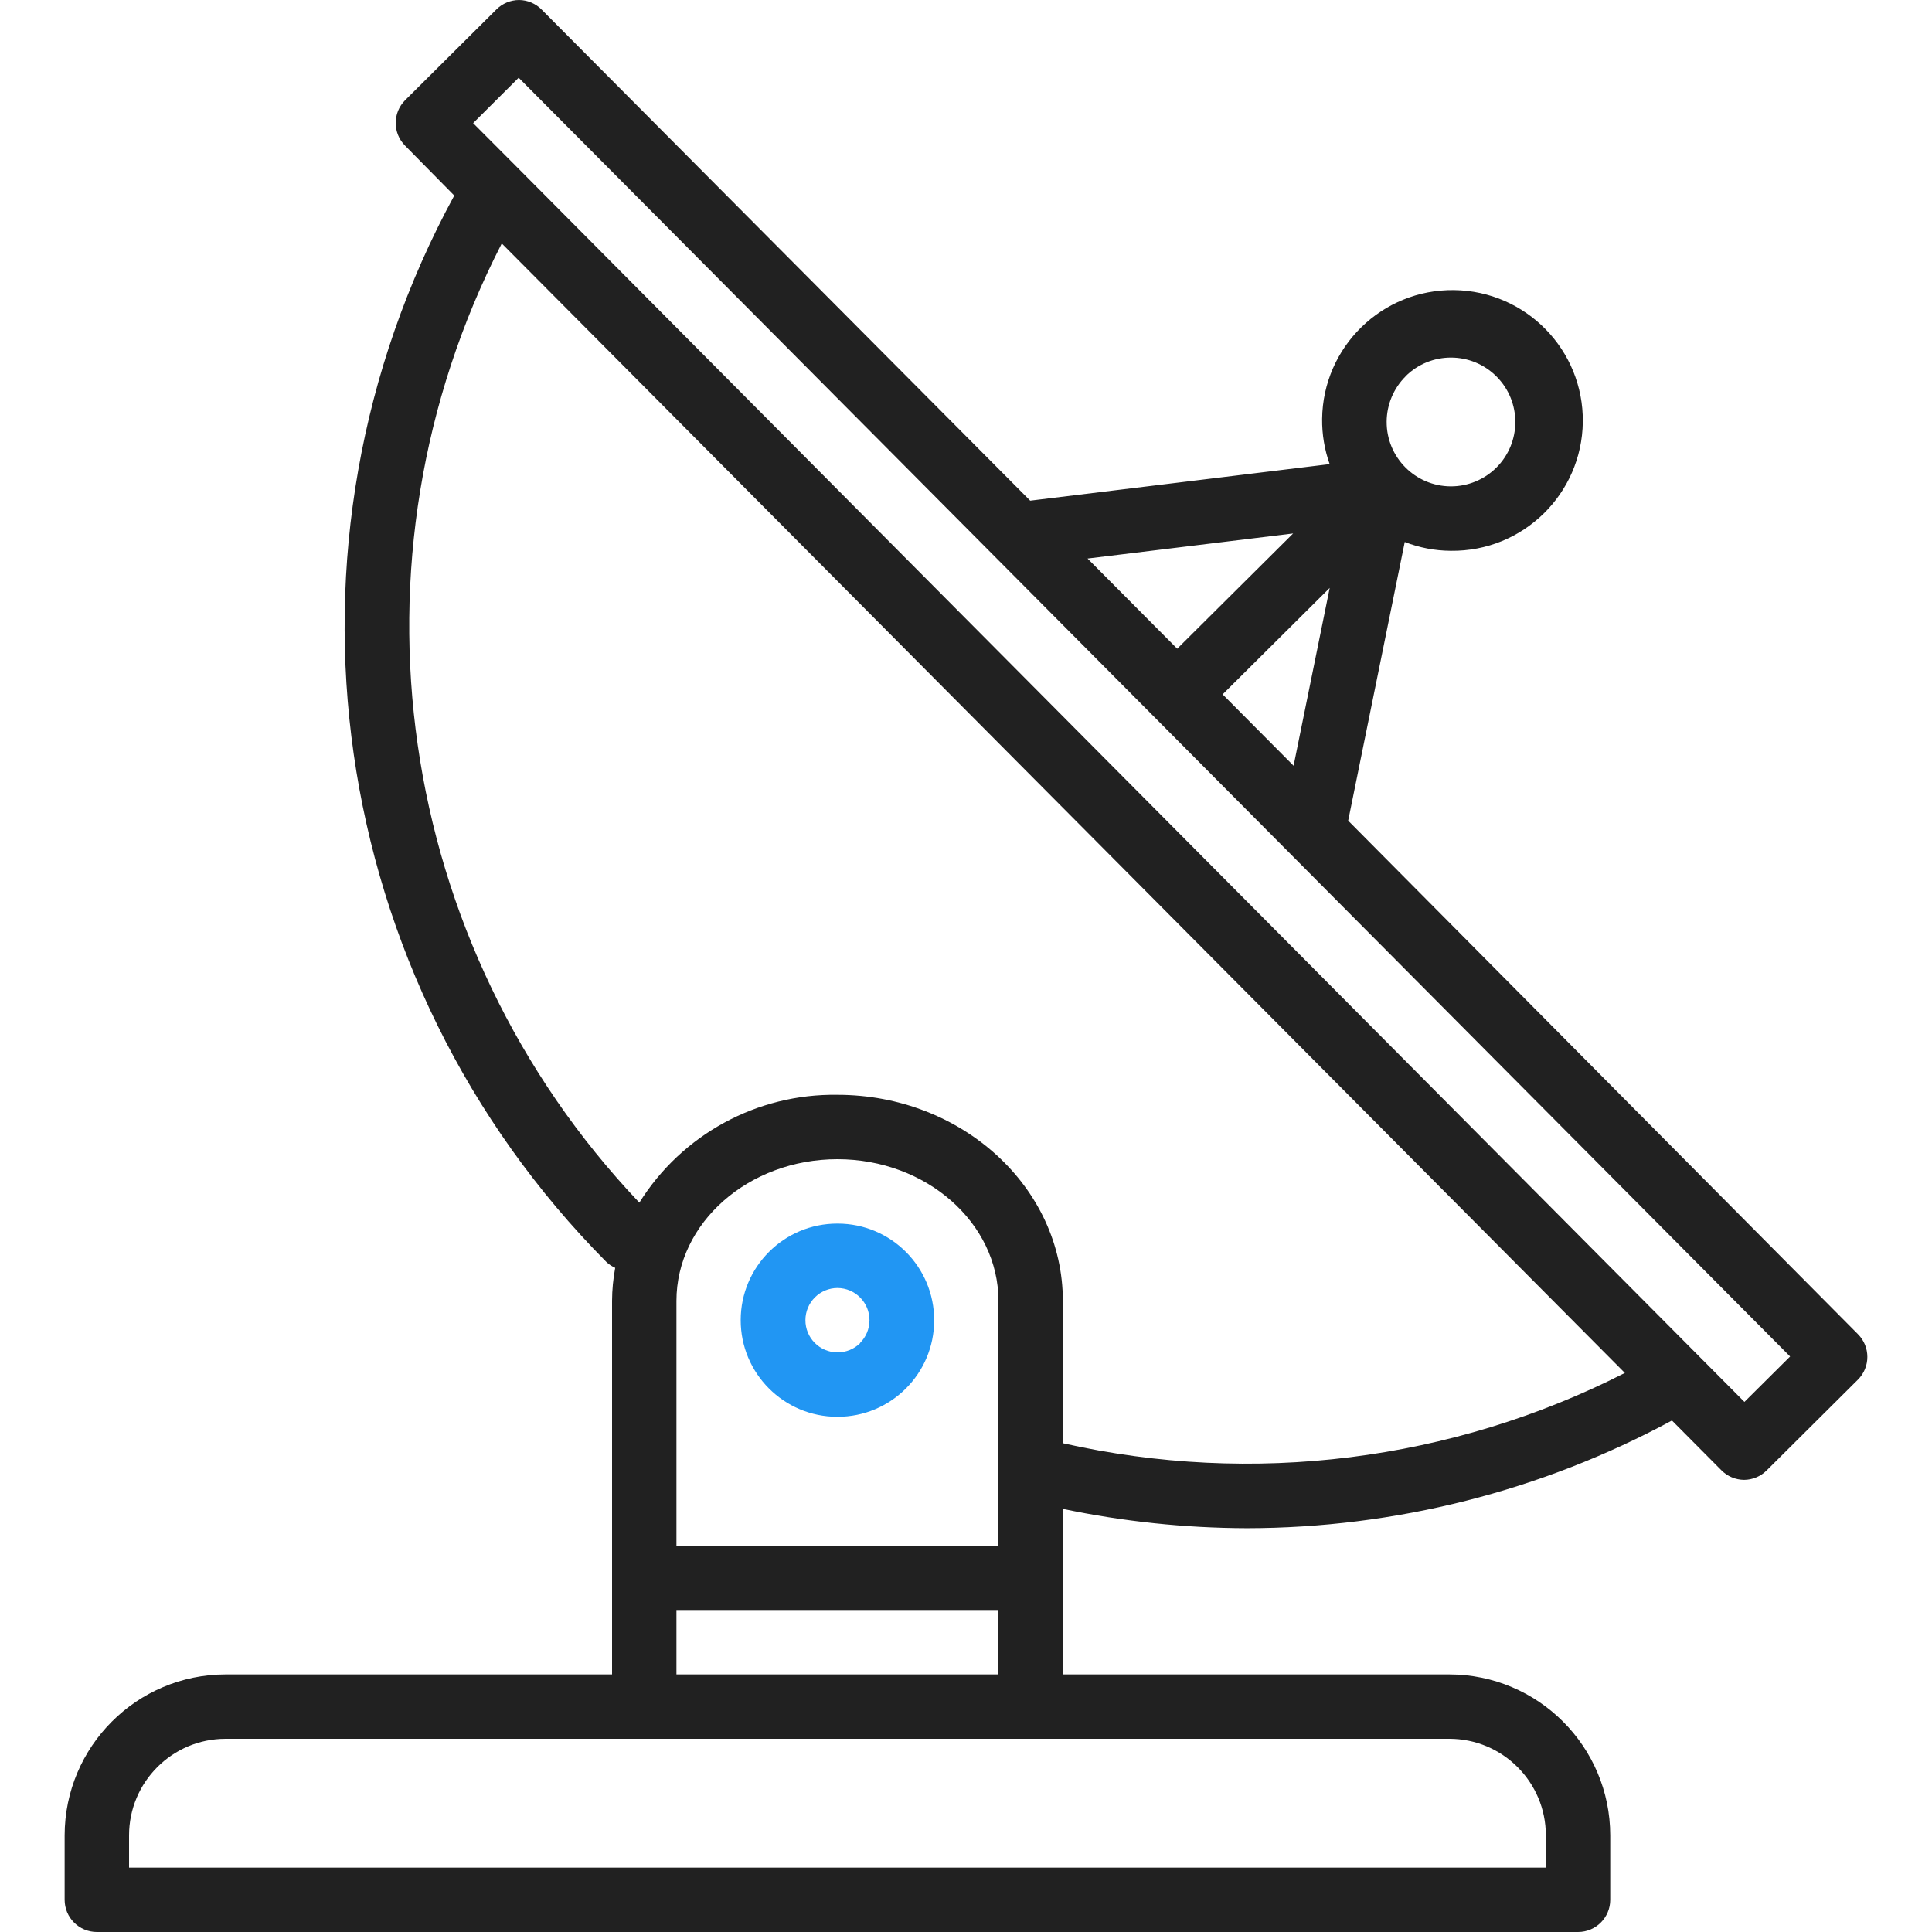
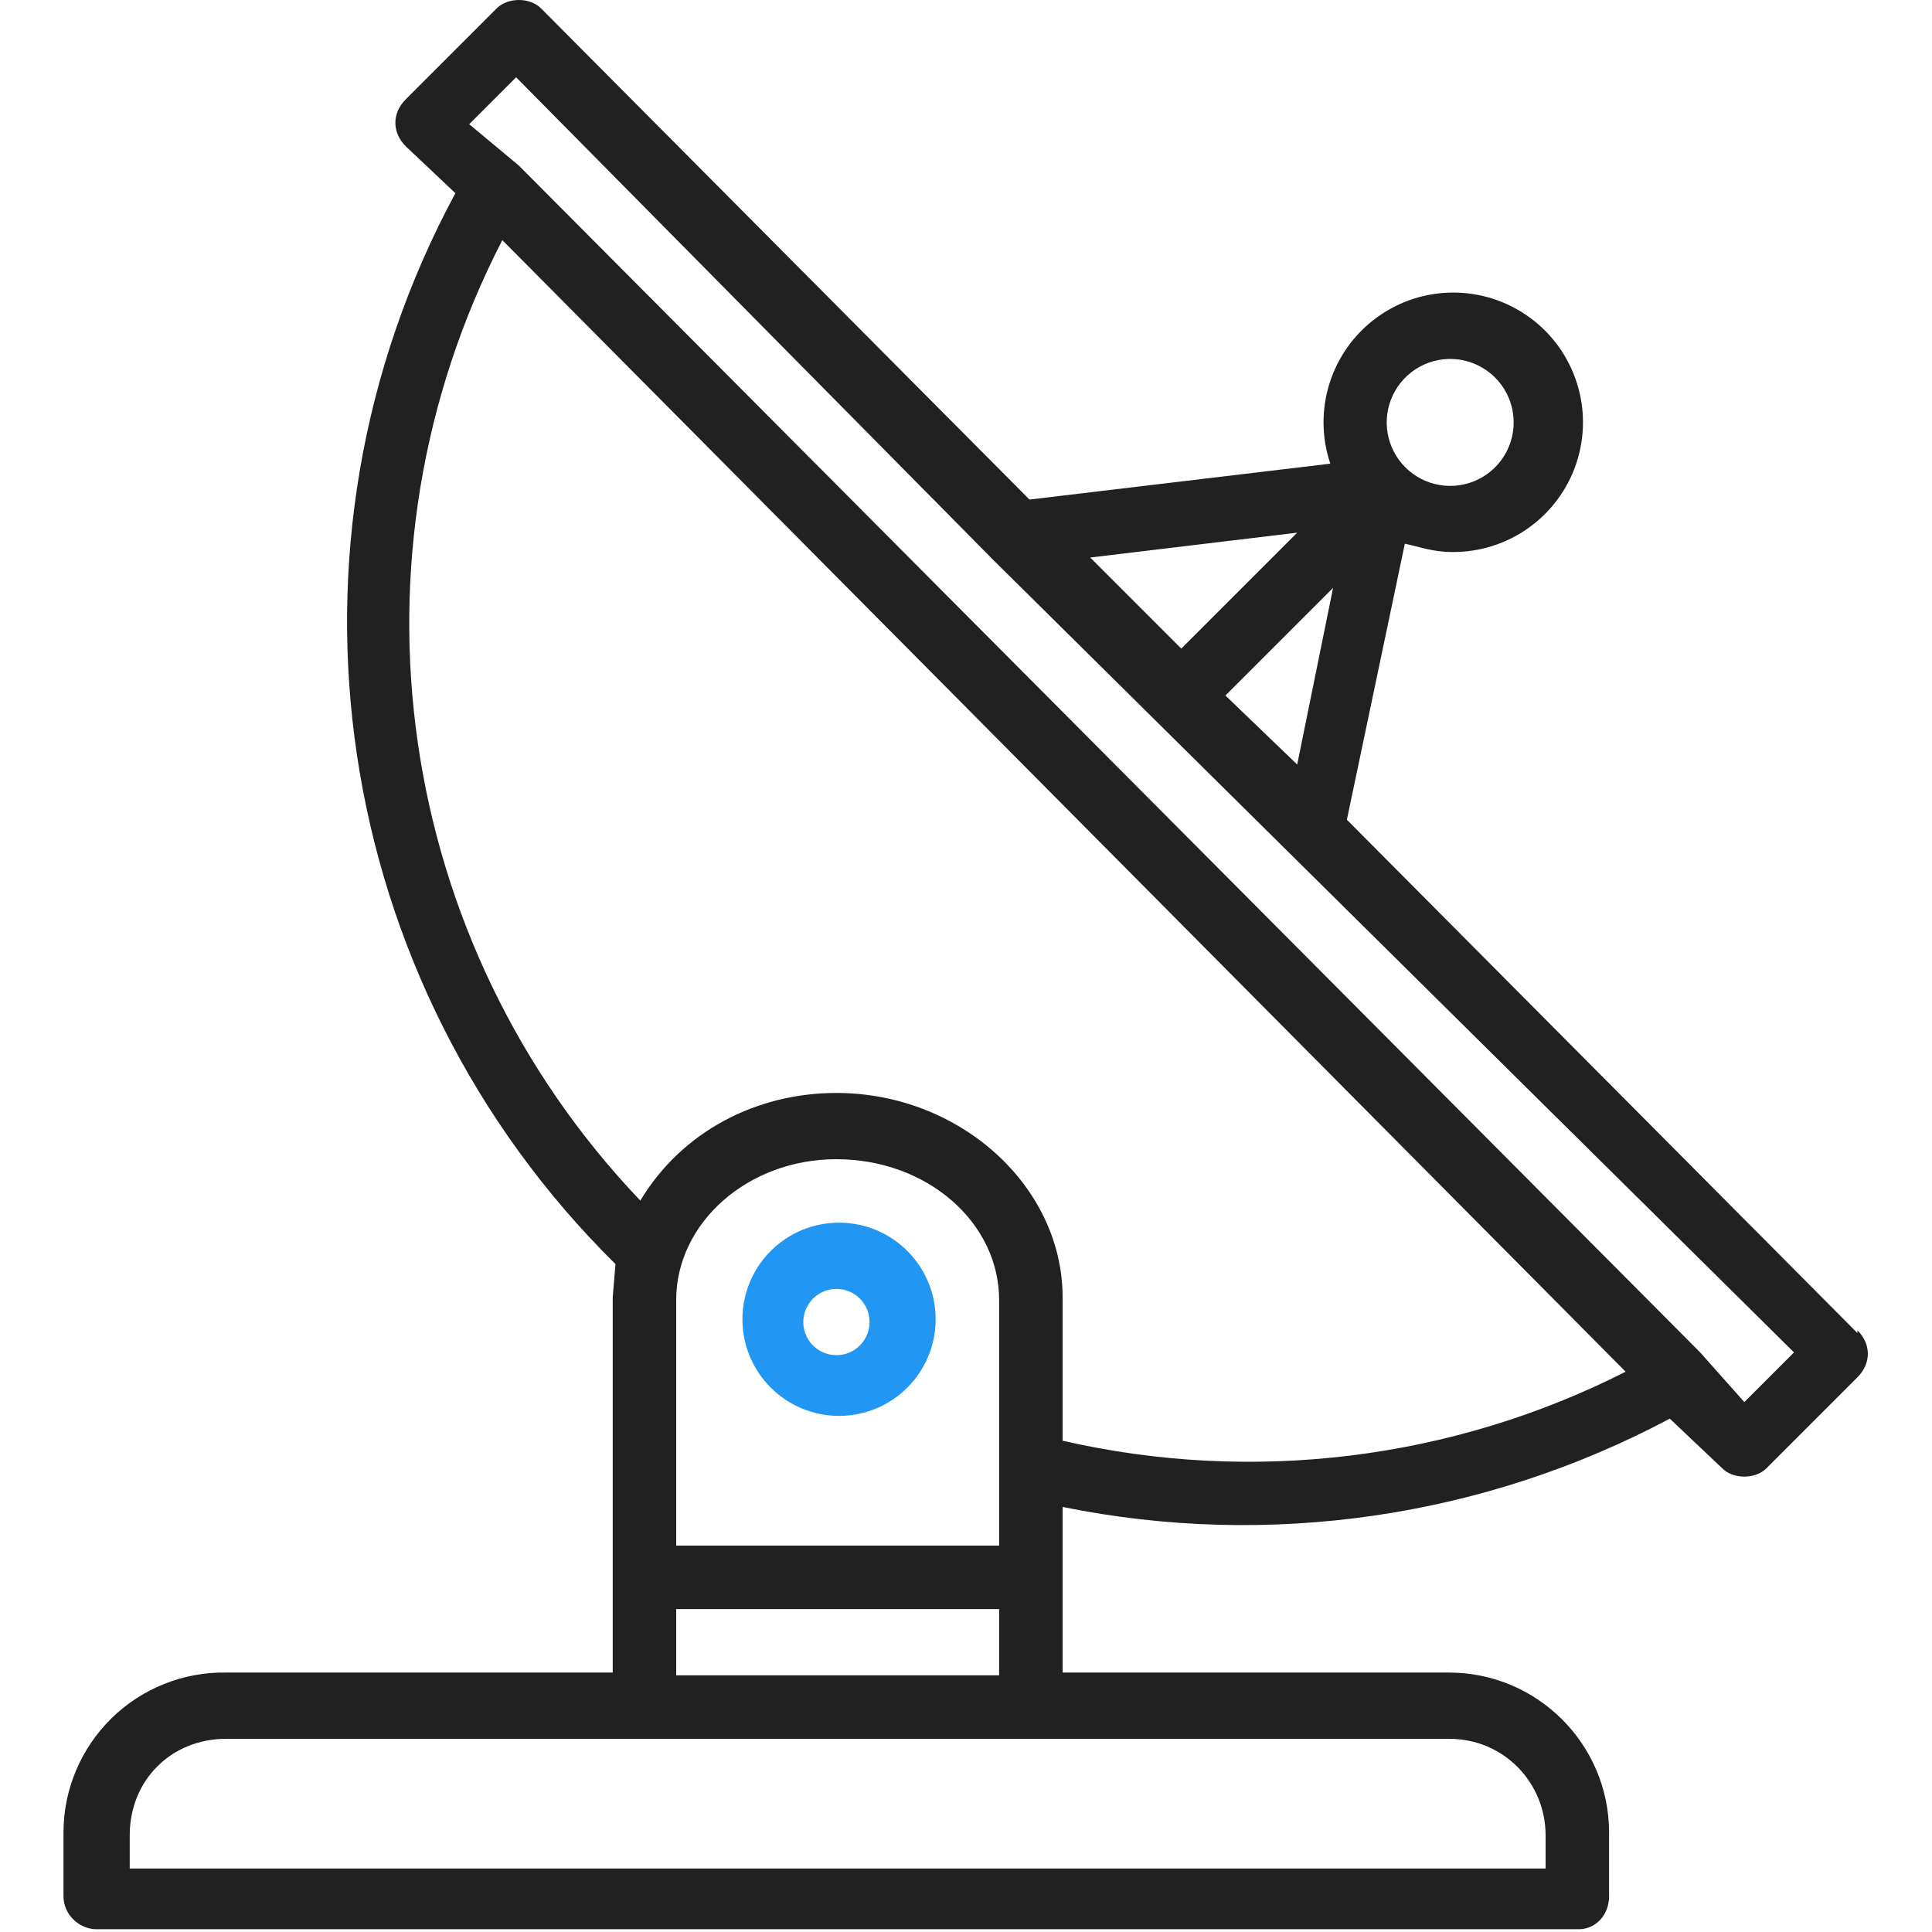
- <svg xmlns="http://www.w3.org/2000/svg" width="70" height="70" viewBox="0 0 70 70" fill="none">
-   <g id="antenna 1">
-     <g id="Group">
-       <g id="Group_2">
-         <g id="Group_3">
-           <path id="Vector" d="M67.316 48.339L48.847 29.734L50.897 19.637C51.426 19.844 51.988 19.952 52.556 19.956H52.57C55.178 19.987 57.317 17.897 57.348 15.289C57.379 12.681 55.289 10.542 52.681 10.511C50.073 10.48 47.934 12.569 47.903 15.178C47.897 15.736 47.989 16.291 48.176 16.816L37.326 18.14L19.628 0.35C19.41 0.128 19.114 0.002 18.804 0C18.498 0.002 18.204 0.124 17.987 0.34L14.679 3.63C14.223 4.085 14.223 4.824 14.679 5.279L16.459 7.085C9.562 19.768 11.802 35.474 21.97 45.723C22.064 45.812 22.172 45.884 22.29 45.936C22.216 46.331 22.178 46.732 22.176 47.133V60.667H8.176C4.956 60.67 2.346 63.28 2.342 66.5V68.833C2.342 69.478 2.865 70 3.509 70H57.176C57.82 70 58.342 69.478 58.342 68.833V66.5C58.339 63.28 55.729 60.67 52.509 60.667H38.509V54.669C40.702 55.129 42.937 55.363 45.178 55.369C50.555 55.363 55.846 54.023 60.578 51.468L62.367 53.268C62.584 53.489 62.881 53.615 63.191 53.618C63.497 53.616 63.791 53.494 64.008 53.278L67.316 49.988C67.772 49.533 67.772 48.794 67.316 48.339ZM50.925 13.635C51.838 12.726 53.316 12.73 54.224 13.644C55.133 14.557 55.129 16.035 54.215 16.944C53.778 17.378 53.186 17.623 52.569 17.622H52.562C51.274 17.616 50.234 16.566 50.241 15.277C50.245 14.66 50.492 14.07 50.929 13.635H50.925ZM48.178 21.301L46.869 27.744L44.298 25.158L48.178 21.301ZM46.853 19.328L42.653 23.504L39.404 20.237L46.853 19.328ZM52.509 63C54.442 63 56.009 64.567 56.009 66.5V67.667H4.676V66.5C4.676 64.567 6.243 63 8.176 63H52.509ZM36.176 58.333V60.667H24.509V58.333H36.176ZM24.509 56V47.133C24.509 44.303 27.126 42 30.342 42C33.559 42 36.176 44.303 36.176 47.133V56H24.509ZM38.509 52.29V47.133C38.509 43.016 34.846 39.667 30.342 39.667C27.431 39.622 24.708 41.104 23.165 43.574C14.289 34.225 12.29 20.288 18.18 8.821L58.872 49.745C52.589 52.942 45.386 53.842 38.509 52.29ZM63.204 50.794L61.56 49.141L18.792 6.116L17.142 4.461L18.792 2.816L36.15 20.272C36.158 20.272 36.163 20.287 36.171 20.293L64.859 49.149L63.204 50.794Z" fill="#212121" />
-           <path id="Vector_2" d="M30.353 44.333H30.342C28.409 44.33 26.84 45.895 26.837 47.828C26.834 49.761 28.399 51.33 30.332 51.333H30.342C32.275 51.336 33.845 49.772 33.847 47.839C33.85 45.906 32.286 44.336 30.353 44.333ZM31.169 48.66C30.95 48.879 30.652 49.001 30.342 49C29.698 48.997 29.178 48.472 29.182 47.827C29.183 47.519 29.307 47.224 29.526 47.006C29.743 46.79 30.036 46.668 30.342 46.667C30.987 46.67 31.506 47.195 31.503 47.839C31.501 48.148 31.378 48.443 31.159 48.66H31.169Z" fill="#2196F3" />
-         </g>
-       </g>
-     </g>
-   </g>
+ <svg xmlns="http://www.w3.org/2000/svg" width="70" height="70" fill="none">
+   <path fill="#212121" d="M67.3 48.3 48.8 29.7l2.1-10c.5.1 1 .3 1.7.3a4.7 4.7 0 1 0-4.4-3.2l-10.9 1.3L19.6.3c-.2-.2-.5-.3-.8-.3-.3 0-.6.1-.8.3l-3.3 3.3c-.5.5-.5 1.2 0 1.7L16.5 7a32.7 32.7 0 0 0 5.8 38.8l-.1 1.2v13.6h-14a5.8 5.8 0 0 0-5.9 5.8v2.3c0 .7.6 1.2 1.2 1.2h53.7c.6 0 1.1-.5 1.1-1.2v-2.3c0-3.2-2.6-5.8-5.8-5.8h-14v-6a32.9 32.9 0 0 0 22-3.2l1.9 1.8c.2.2.5.3.8.3.3 0 .6-.1.8-.3l3.3-3.3c.5-.5.5-1.2 0-1.7ZM51 13.6a2.3 2.3 0 1 1 1.7 4 2.3 2.3 0 0 1-1.7-4Zm-2.7 7.7-1.3 6.4-2.6-2.5 3.9-3.9Zm-1.3-2-4.2 4.2-3.3-3.3 7.5-.9ZM52.5 63c2 0 3.5 1.6 3.5 3.5v1.2H4.7v-1.2c0-2 1.5-3.5 3.5-3.5h44.3Zm-16.3-4.7v2.4H24.5v-2.4h11.7ZM24.5 56v-8.9c0-2.8 2.6-5.1 5.8-5.1 3.3 0 5.9 2.3 5.9 5.1V56H24.5Zm14-3.7V47c0-4-3.7-7.4-8.2-7.4-2.9 0-5.6 1.4-7.1 3.9a30.3 30.3 0 0 1-5-34.8l40.7 41a30.2 30.2 0 0 1-20.4 2.5Zm24.7-1.5L61.6 49l-42.8-43L17 4.5l1.7-1.7L36 20.3 65 49l-1.7 1.7Z" />
+   <path fill="#2196F3" d="M30.4 44.3a3.5 3.5 0 0 0 0 7 3.5 3.5 0 1 0 0-7Zm.8 4.4a1.2 1.2 0 1 1-.9-2 1.2 1.2 0 0 1 .9 2Z" />
</svg>
